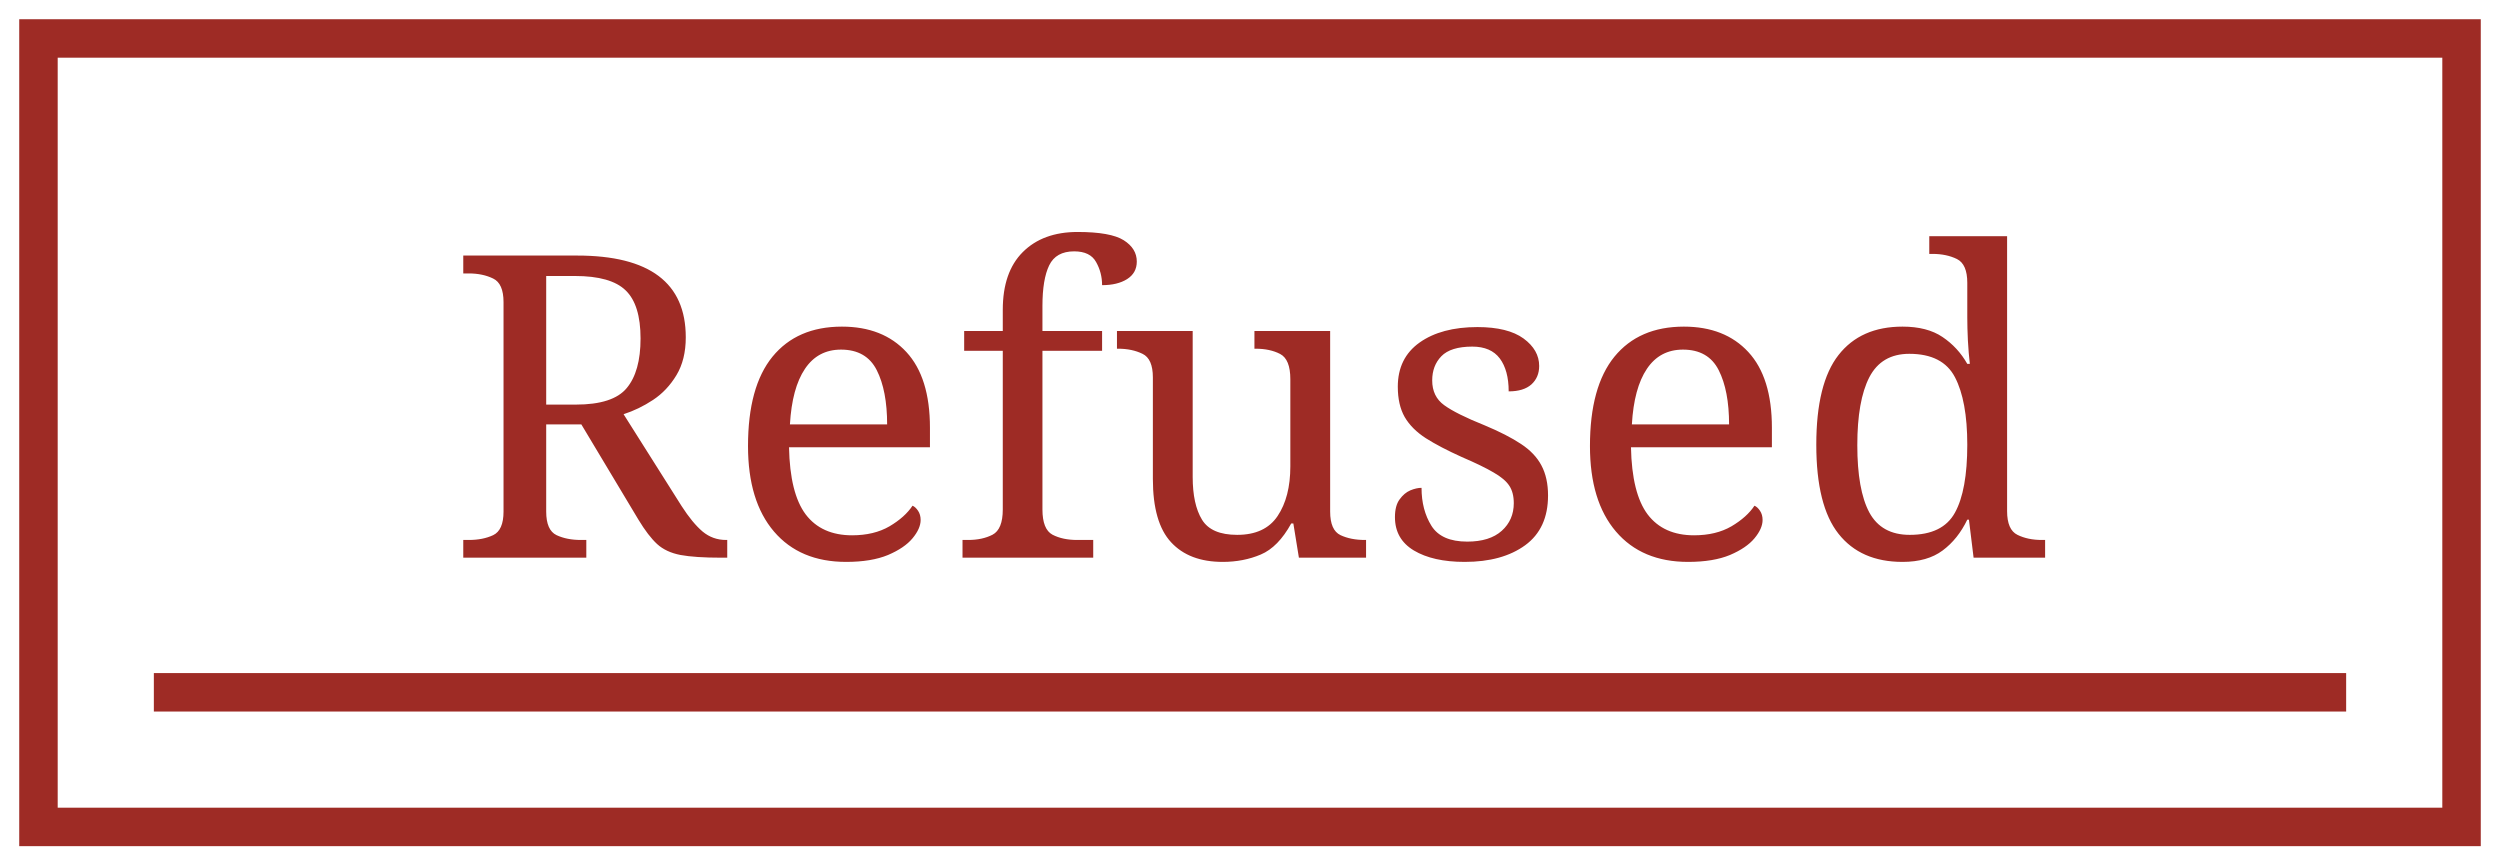
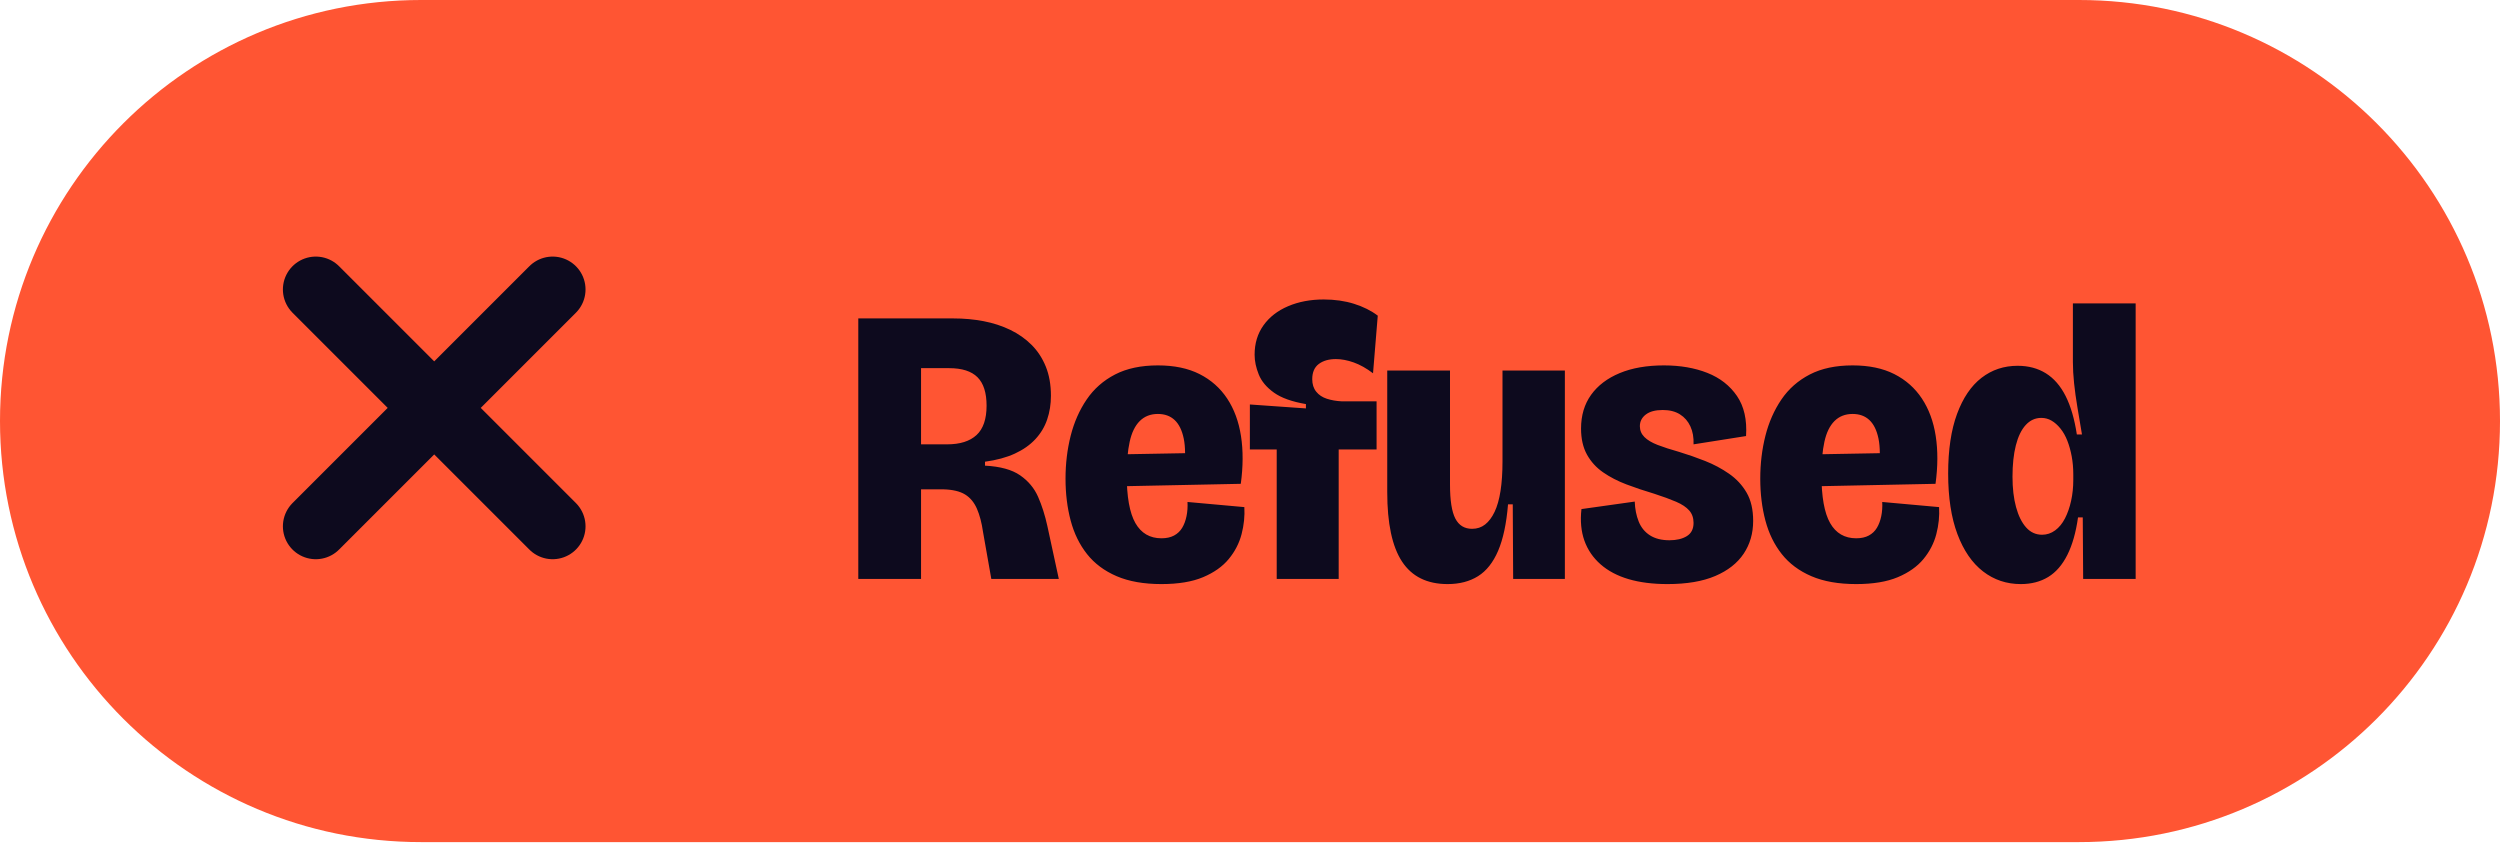
- <svg xmlns="http://www.w3.org/2000/svg" width="260" height="90" viewBox="0 0 260 90">
-   <rect x="4" y="4" width="252" height="82" fill="none" stroke="#9E2B25" stroke-width="4" />
-   <text x="130" y="58" text-anchor="middle" font-family="Newsreader, 'Source Serif 4', Georgia, serif" font-size="44" fill="#9E2B25">Refused</text>
-   <line x1="16" y1="72" x2="244" y2="72" stroke="#9E2B25" stroke-width="4" />
+ <svg xmlns="http://www.w3.org/2000/svg" width="190" height="64" viewBox="0 0 190 64">
+   <rect width="190" height="64" rx="32" fill="#FF5533" />
+   <path d="M24 22 l18 18 M42 22 l-18 18" stroke="#0D0A1E" stroke-width="5" stroke-linecap="round" />
+   <path d="M65.23 44.0V24.2H72.46Q73.66 24.2 74.755 24.41Q75.85 24.62 76.78 25.07Q77.71 25.52 78.4 26.21Q79.09 26.9 79.48 27.86Q79.87 28.82 79.87 30.08Q79.87 31.04 79.585 31.88Q79.3 32.72 78.685 33.38Q78.07 34.04 77.125 34.475Q76.18 34.91 74.86 35.09V35.39Q76.6 35.48 77.53 36.125Q78.46 36.77 78.895 37.76Q79.33 38.75 79.6 39.98L80.47 44.0H75.34L74.71 40.43Q74.56 39.38 74.245 38.66Q73.93 37.94 73.345 37.58Q72.76 37.22 71.71 37.19H70.0V44.0ZM70.0 33.77H71.98Q73.45 33.77 74.215 33.065Q74.98 32.36 74.98 30.83Q74.98 29.36 74.29 28.67Q73.6 27.98 72.13 27.98H70.0ZM88.27 44.39Q86.26 44.39 84.865 43.79Q83.47 43.19 82.615 42.11Q81.76 41.03 81.37 39.56Q80.98 38.09 80.98 36.38Q80.98 34.67 81.37 33.125Q81.76 31.58 82.585 30.365Q83.41 29.15 84.745 28.46Q86.08 27.77 88.0 27.77Q89.86 27.77 91.165 28.43Q92.47 29.09 93.265 30.29Q94.06 31.49 94.315 33.14Q94.57 34.79 94.3 36.77L84.1 36.98V34.55L90.73 34.43L89.98 35.81Q90.16 34.28 89.965 33.335Q89.77 32.39 89.275 31.925Q88.78 31.46 88.0 31.46Q87.16 31.46 86.62 32.0Q86.08 32.54 85.855 33.575Q85.63 34.61 85.63 36.05Q85.63 38.6 86.29 39.755Q86.95 40.91 88.27 40.91Q88.84 40.91 89.23 40.7Q89.62 40.49 89.845 40.115Q90.07 39.74 90.175 39.23Q90.28 38.72 90.25 38.15L94.57 38.54Q94.63 39.56 94.36 40.595Q94.09 41.63 93.385 42.485Q92.68 43.34 91.435 43.865Q90.19 44.39 88.27 44.39ZM97.03 44.0V34.16H94.99V30.74L99.25 31.04V30.71Q97.66 30.44 96.82 29.84Q95.98 29.24 95.665 28.46Q95.35 27.68 95.35 26.96Q95.35 25.67 96.025 24.725Q96.7 23.78 97.9 23.27Q99.1 22.76 100.6 22.76Q101.86 22.76 102.91 23.09Q103.96 23.42 104.71 23.99L104.35 28.37Q103.6 27.8 102.88 27.545Q102.16 27.29 101.53 27.29Q100.72 27.29 100.225 27.665Q99.73 28.04 99.73 28.82Q99.73 29.39 100.03 29.765Q100.33 30.14 100.84 30.305Q101.35 30.47 101.95 30.5H104.62V34.16H101.74V44.0ZM110.02 44.39Q107.68 44.39 106.555 42.68Q105.43 40.97 105.43 37.4V28.16H110.2V36.83Q110.2 38.63 110.605 39.41Q111.01 40.19 111.88 40.19Q112.45 40.19 112.87 39.86Q113.29 39.53 113.59 38.9Q113.89 38.27 114.04 37.31Q114.19 36.35 114.19 35.06V28.16H118.93V37.01V44.0H115.0L114.97 38.33H114.61Q114.43 40.52 113.86 41.855Q113.29 43.19 112.33 43.79Q111.37 44.39 110.02 44.39ZM126.73 44.39Q125.05 44.39 123.775 44.015Q122.5 43.64 121.645 42.89Q120.79 42.14 120.415 41.09Q120.04 40.04 120.19 38.69L124.24 38.12Q124.27 38.96 124.54 39.635Q124.81 40.31 125.395 40.685Q125.98 41.06 126.88 41.06Q127.69 41.06 128.2 40.745Q128.71 40.43 128.71 39.74Q128.71 39.17 128.38 38.795Q128.05 38.42 127.39 38.135Q126.73 37.85 125.71 37.52Q124.6 37.19 123.61 36.815Q122.62 36.44 121.84 35.9Q121.06 35.36 120.61 34.55Q120.16 33.74 120.16 32.57Q120.16 31.07 120.925 30.005Q121.69 28.94 123.1 28.355Q124.51 27.77 126.46 27.77Q128.32 27.77 129.76 28.34Q131.2 28.91 132.01 30.095Q132.82 31.28 132.7 33.14L128.71 33.77Q128.74 32.99 128.47 32.405Q128.2 31.82 127.675 31.49Q127.15 31.16 126.37 31.16Q125.53 31.16 125.08 31.505Q124.63 31.85 124.63 32.39Q124.63 32.87 124.975 33.215Q125.32 33.56 125.98 33.815Q126.64 34.07 127.6 34.34Q128.59 34.64 129.58 35.03Q130.57 35.42 131.41 36.005Q132.25 36.59 132.745 37.445Q133.24 38.3 133.24 39.59Q133.24 41.0 132.52 42.08Q131.8 43.16 130.36 43.775Q128.92 44.39 126.73 44.39ZM141.07 44.39Q139.06 44.39 137.665 43.79Q136.27 43.19 135.415 42.11Q134.56 41.03 134.17 39.56Q133.78 38.09 133.78 36.38Q133.78 34.67 134.17 33.125Q134.56 31.58 135.385 30.365Q136.21 29.15 137.545 28.46Q138.88 27.77 140.8 27.77Q142.66 27.77 143.965 28.43Q145.27 29.09 146.065 30.29Q146.86 31.49 147.115 33.14Q147.37 34.79 147.1 36.77L136.9 36.98V34.55L143.53 34.43L142.78 35.81Q142.96 34.28 142.765 33.335Q142.57 32.39 142.075 31.925Q141.58 31.46 140.8 31.46Q139.96 31.46 139.42 32.0Q138.88 32.54 138.655 33.575Q138.43 34.61 138.43 36.05Q138.43 38.6 139.09 39.755Q139.75 40.91 141.07 40.91Q141.64 40.91 142.03 40.7Q142.42 40.49 142.645 40.115Q142.87 39.74 142.975 39.23Q143.08 38.72 143.05 38.15L147.37 38.54Q147.43 39.56 147.16 40.595Q146.89 41.63 146.185 42.485Q145.48 43.34 144.235 43.865Q142.99 44.39 141.07 44.39ZM153.58 44.39Q151.96 44.39 150.715 43.43Q149.47 42.47 148.765 40.595Q148.06 38.72 148.06 35.99Q148.06 33.29 148.735 31.46Q149.41 29.63 150.595 28.715Q151.78 27.8 153.34 27.8Q154.57 27.8 155.485 28.37Q156.4 28.94 156.985 30.095Q157.57 31.25 157.84 33.02H158.23Q158.05 31.94 157.885 30.965Q157.72 29.99 157.63 29.12Q157.54 28.25 157.54 27.53V23.06H162.31V37.25V44.0H158.32L158.29 39.32H157.93Q157.69 41.03 157.12 42.17Q156.55 43.31 155.665 43.85Q154.78 44.39 153.58 44.39ZM155.2 40.64Q155.74 40.64 156.19 40.31Q156.64 39.98 156.94 39.395Q157.24 38.81 157.405 38.06Q157.57 37.31 157.57 36.47V36.05Q157.57 35.33 157.45 34.685Q157.33 34.04 157.12 33.5Q156.91 32.96 156.595 32.57Q156.28 32.18 155.92 31.97Q155.56 31.76 155.14 31.76Q154.45 31.76 153.955 32.3Q153.46 32.84 153.205 33.845Q152.95 34.85 152.95 36.23Q152.95 37.55 153.22 38.54Q153.49 39.53 153.985 40.085Q154.48 40.64 155.2 40.64Z" fill="#0D0A1E" />
</svg>
